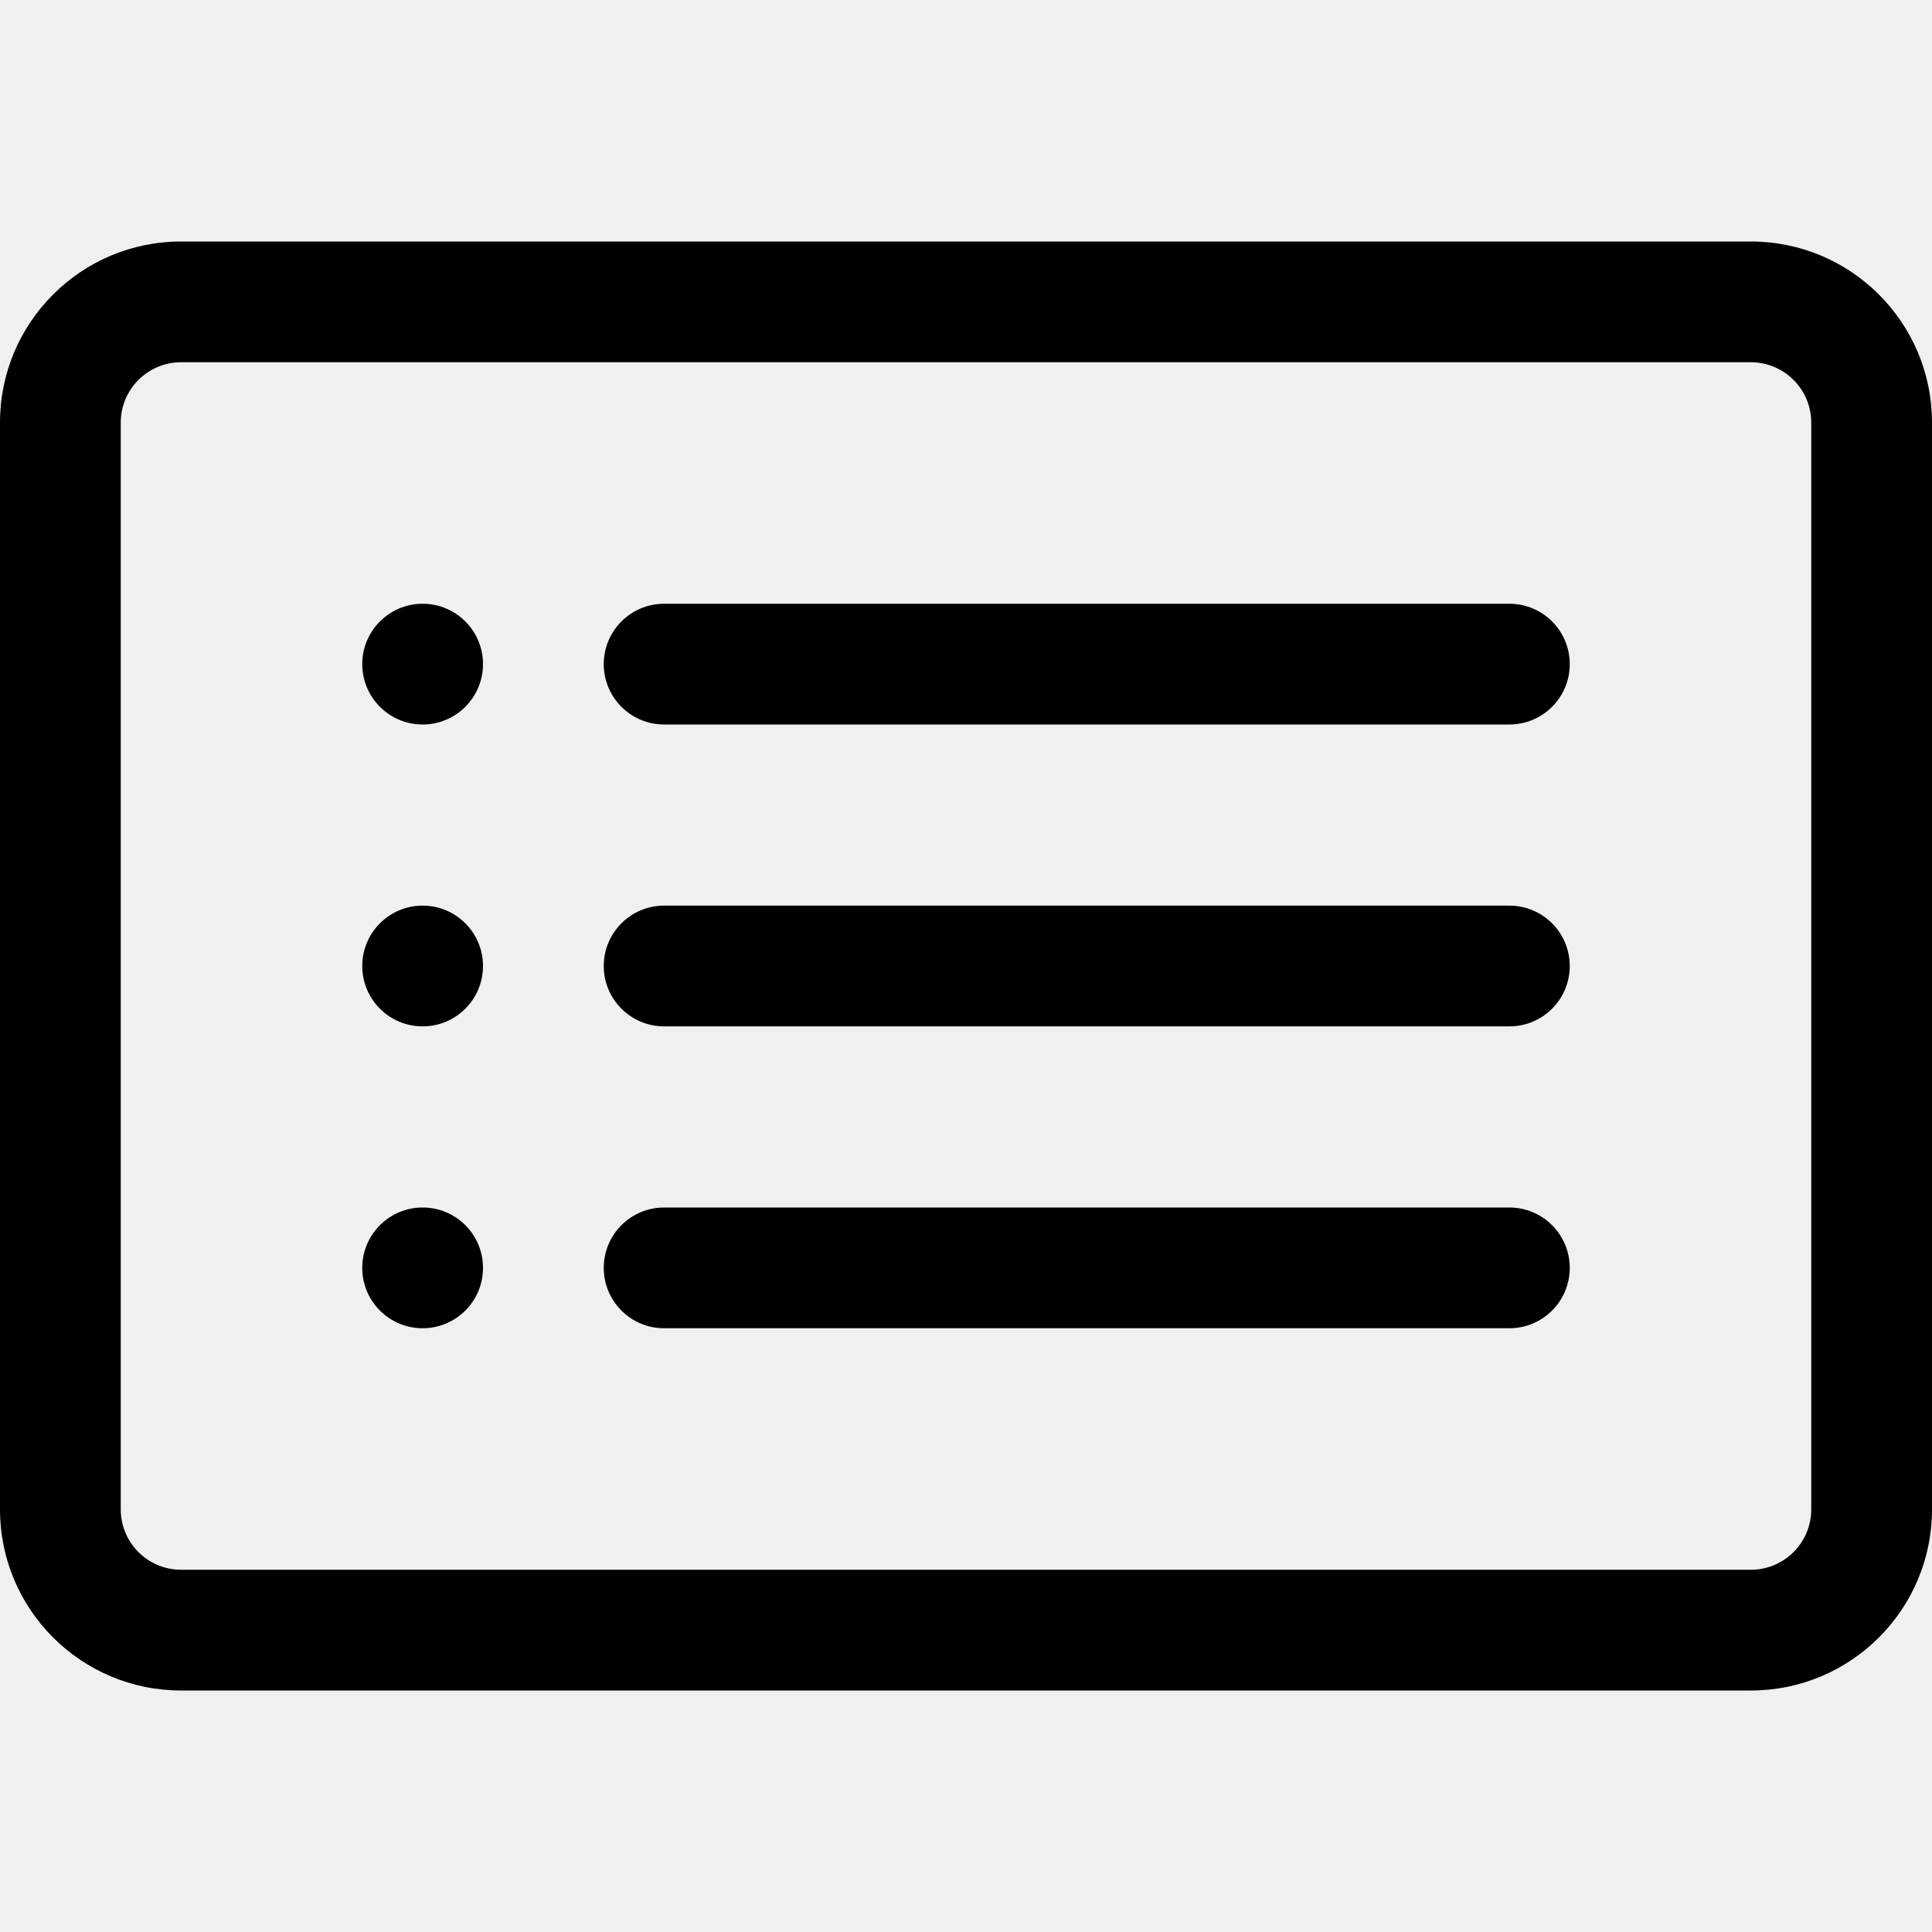
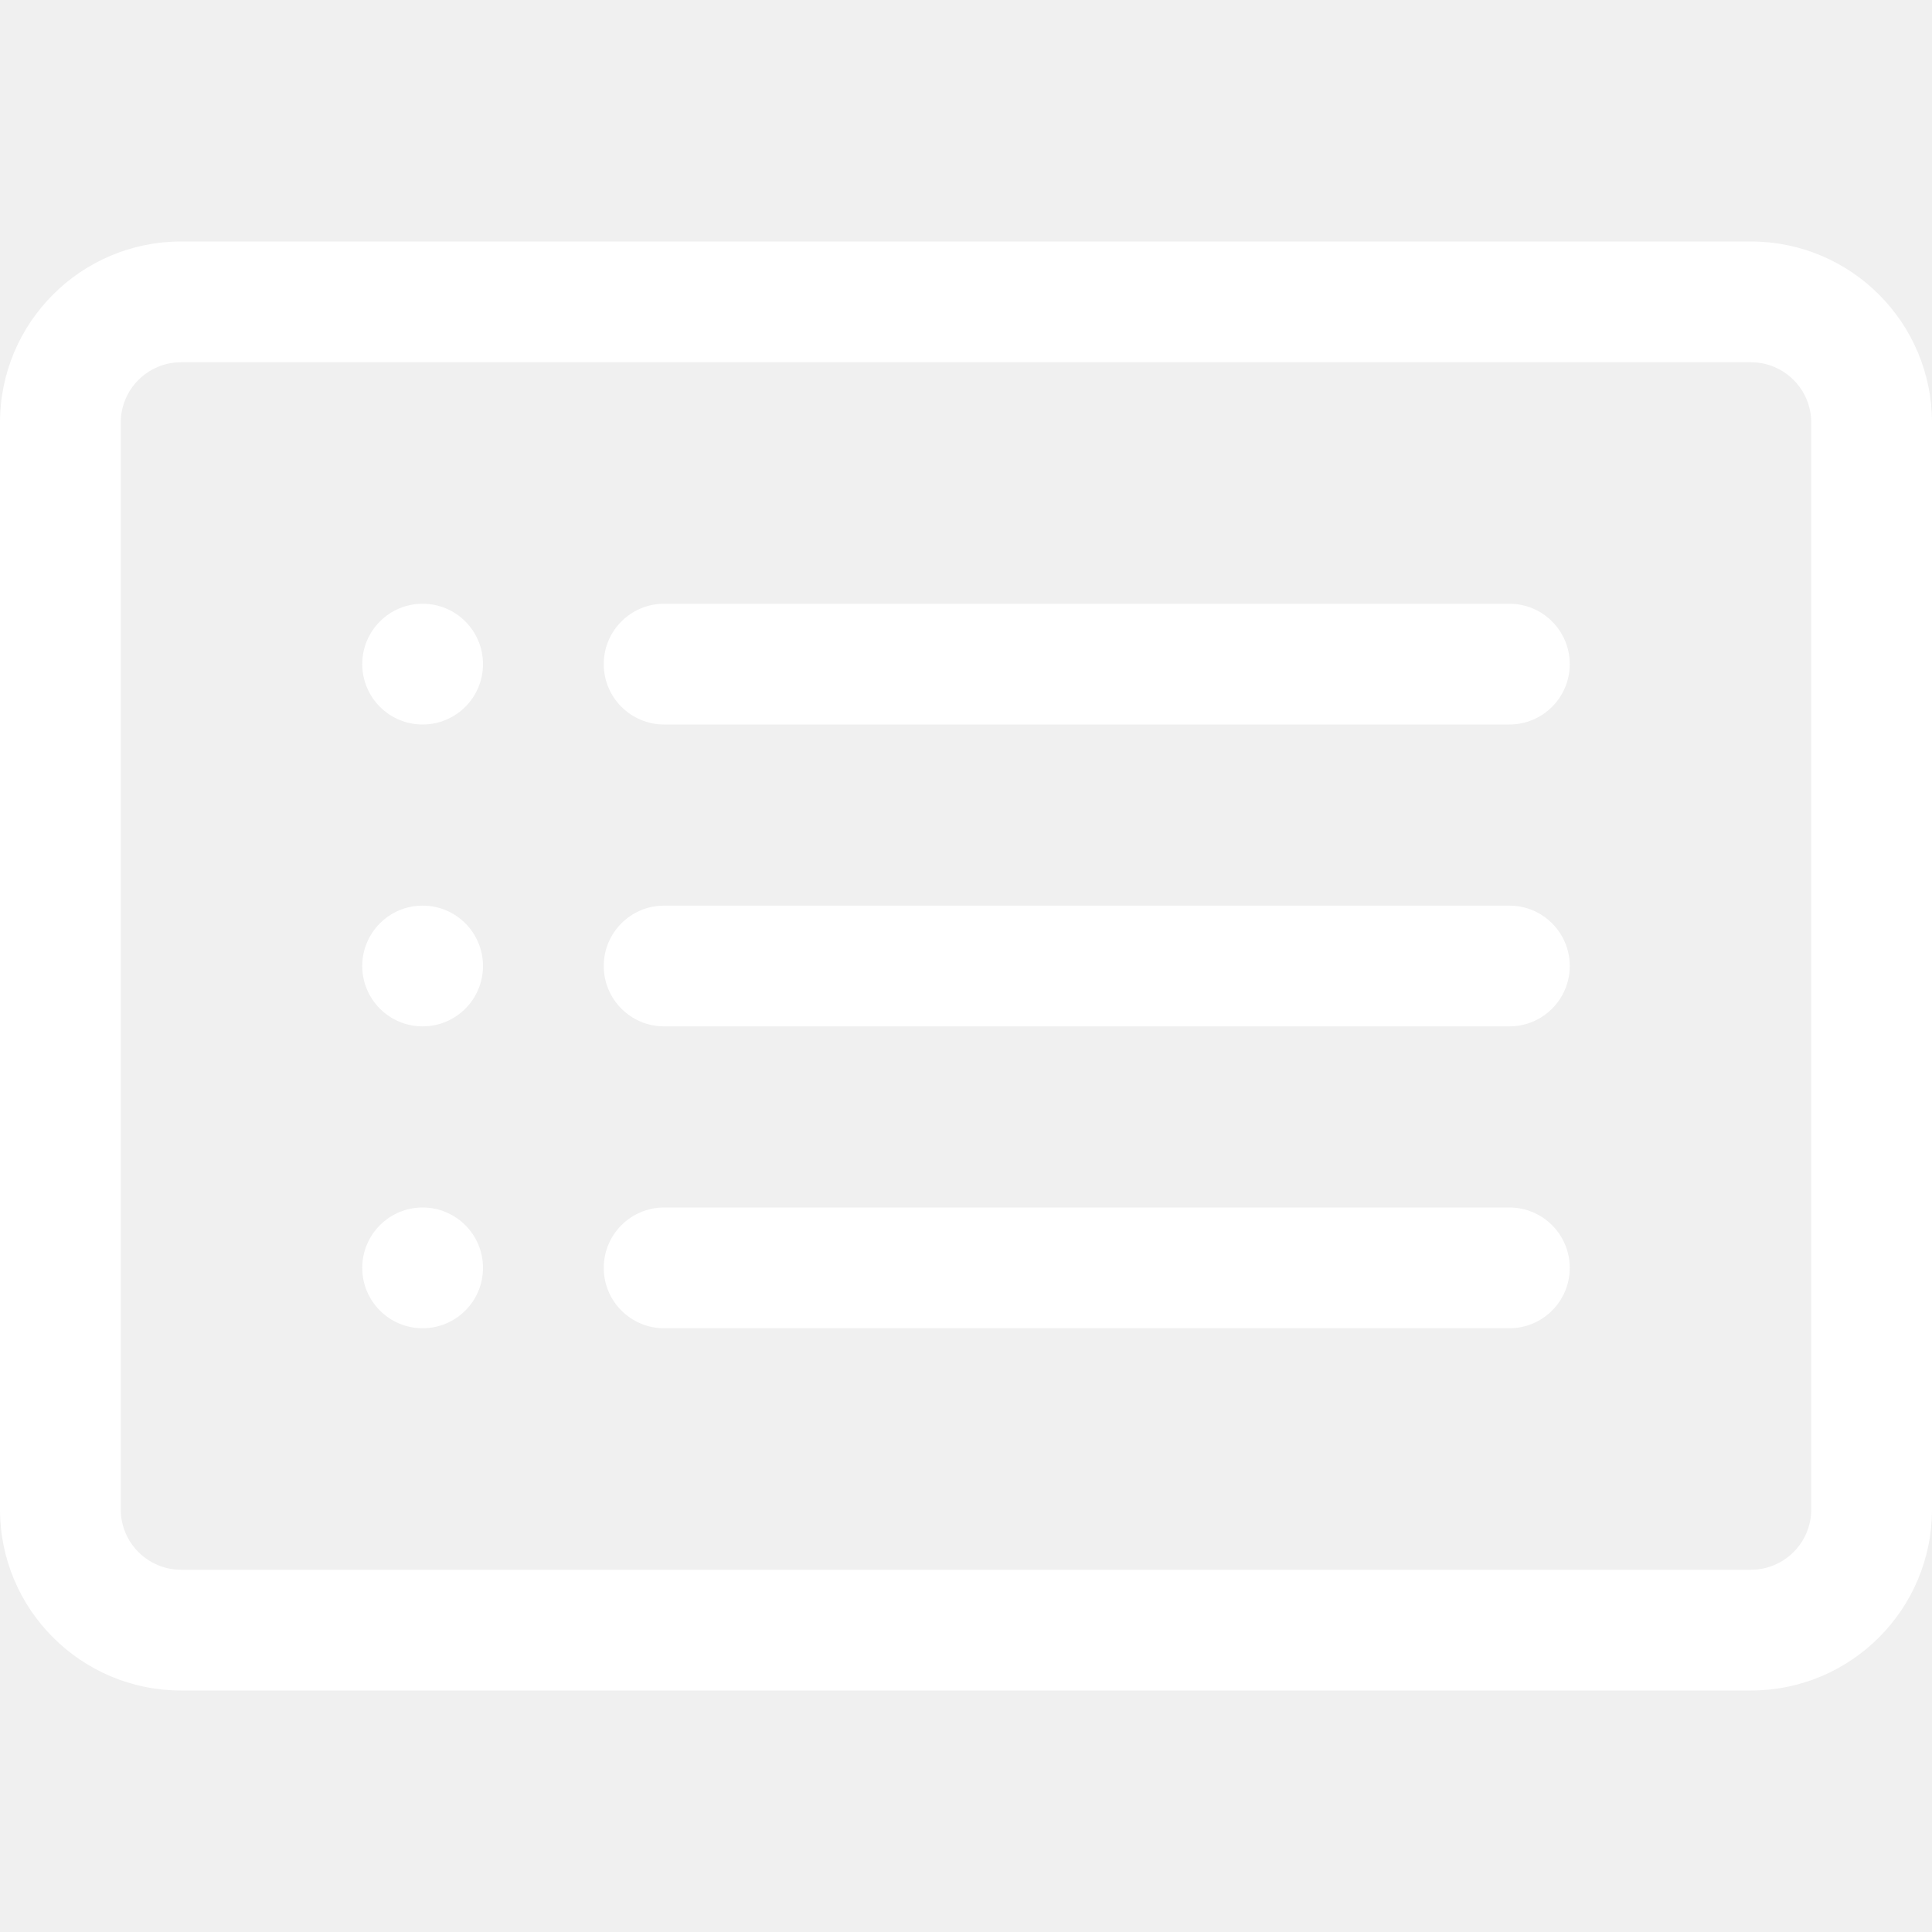
- <svg xmlns="http://www.w3.org/2000/svg" width="16" height="16" fill="black" class="bi bi-card-list" viewBox="0 0 16 16">
+ <svg xmlns="http://www.w3.org/2000/svg" width="16" height="16" fill="white" class="bi bi-card-list" viewBox="0 0 16 16">
  <path d="M14.5 3a.5.5 0 0 1 .5.5v9a.5.5 0 0 1-.5.5h-13a.5.5 0 0 1-.5-.5v-9a.5.5 0 0 1 .5-.5zm-13-1A1.5 1.5 0 0 0 0 3.5v9A1.5 1.5 0 0 0 1.5 14h13a1.5 1.5 0 0 0 1.5-1.5v-9A1.5 1.5 0 0 0 14.5 2z" />
  <path d="M5 8a.5.5 0 0 1 .5-.5h7a.5.5 0 0 1 0 1h-7A.5.5 0 0 1 5 8m0-2.5a.5.5 0 0 1 .5-.5h7a.5.5 0 0 1 0 1h-7a.5.5 0 0 1-.5-.5m0 5a.5.5 0 0 1 .5-.5h7a.5.5 0 0 1 0 1h-7a.5.5 0 0 1-.5-.5m-1-5a.5.5 0 1 1-1 0 .5.5 0 0 1 1 0M4 8a.5.5 0 1 1-1 0 .5.5 0 0 1 1 0m0 2.5a.5.5 0 1 1-1 0 .5.5 0 0 1 1 0" />
</svg>
